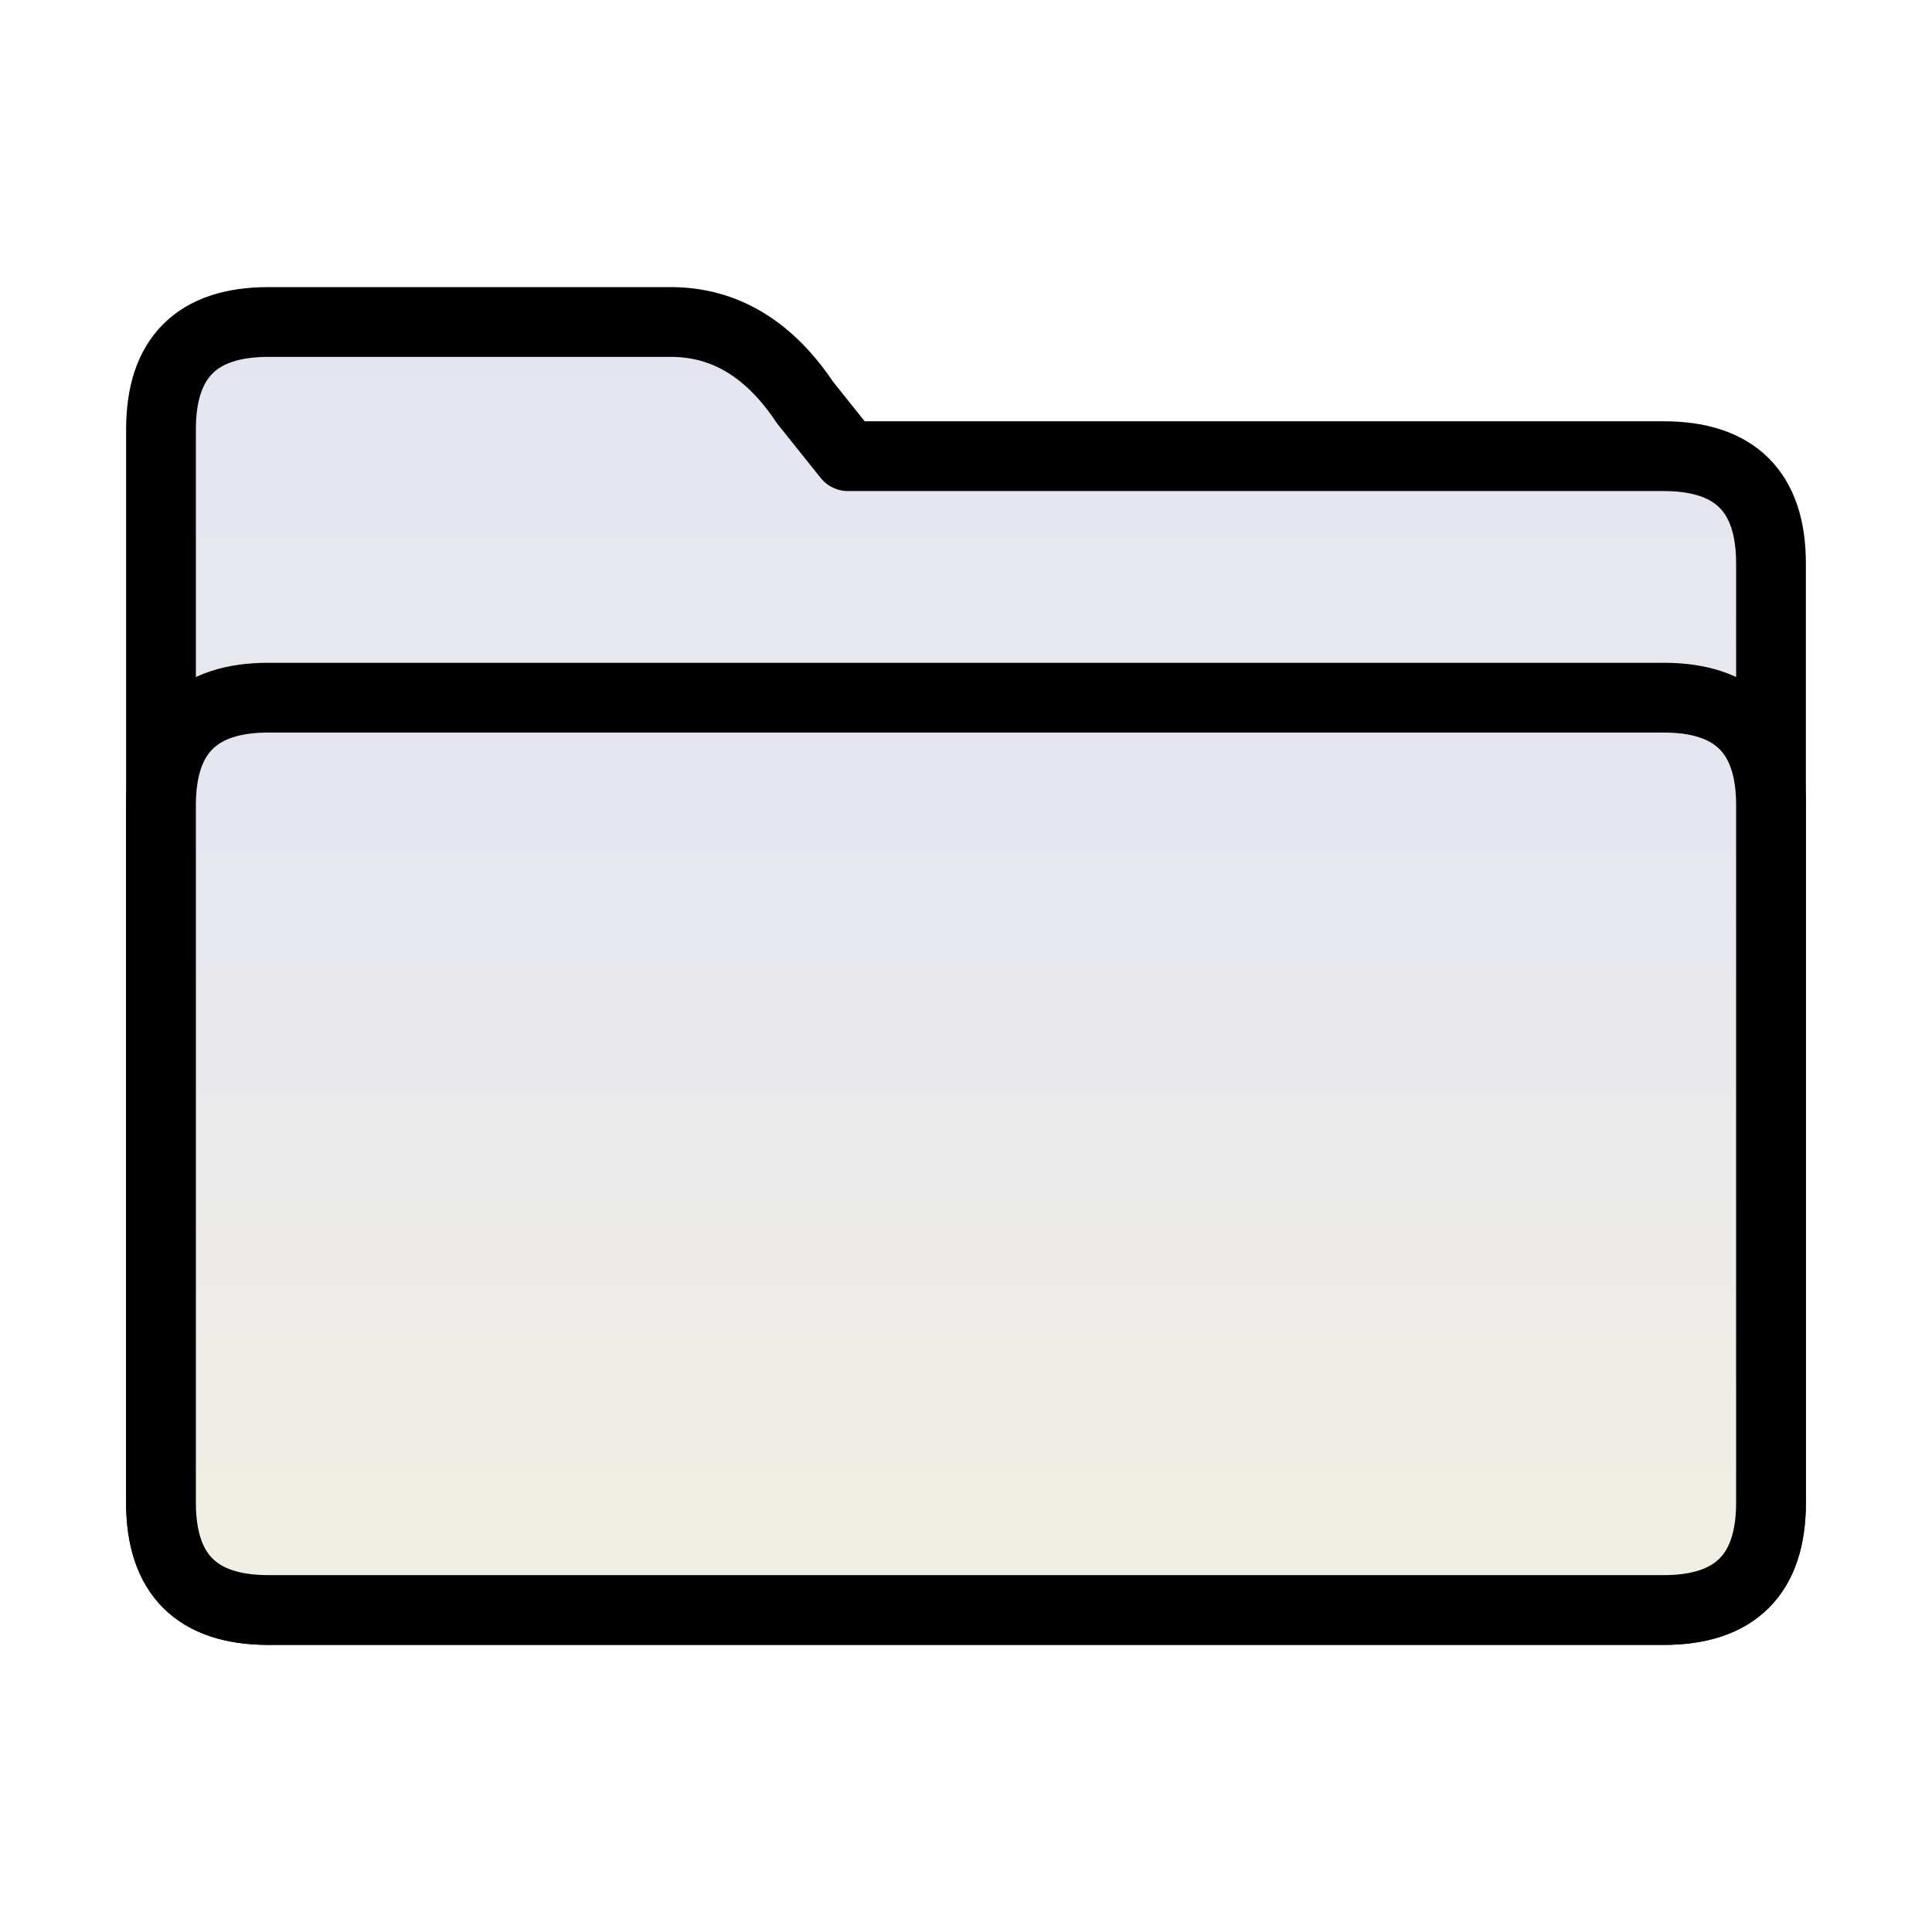
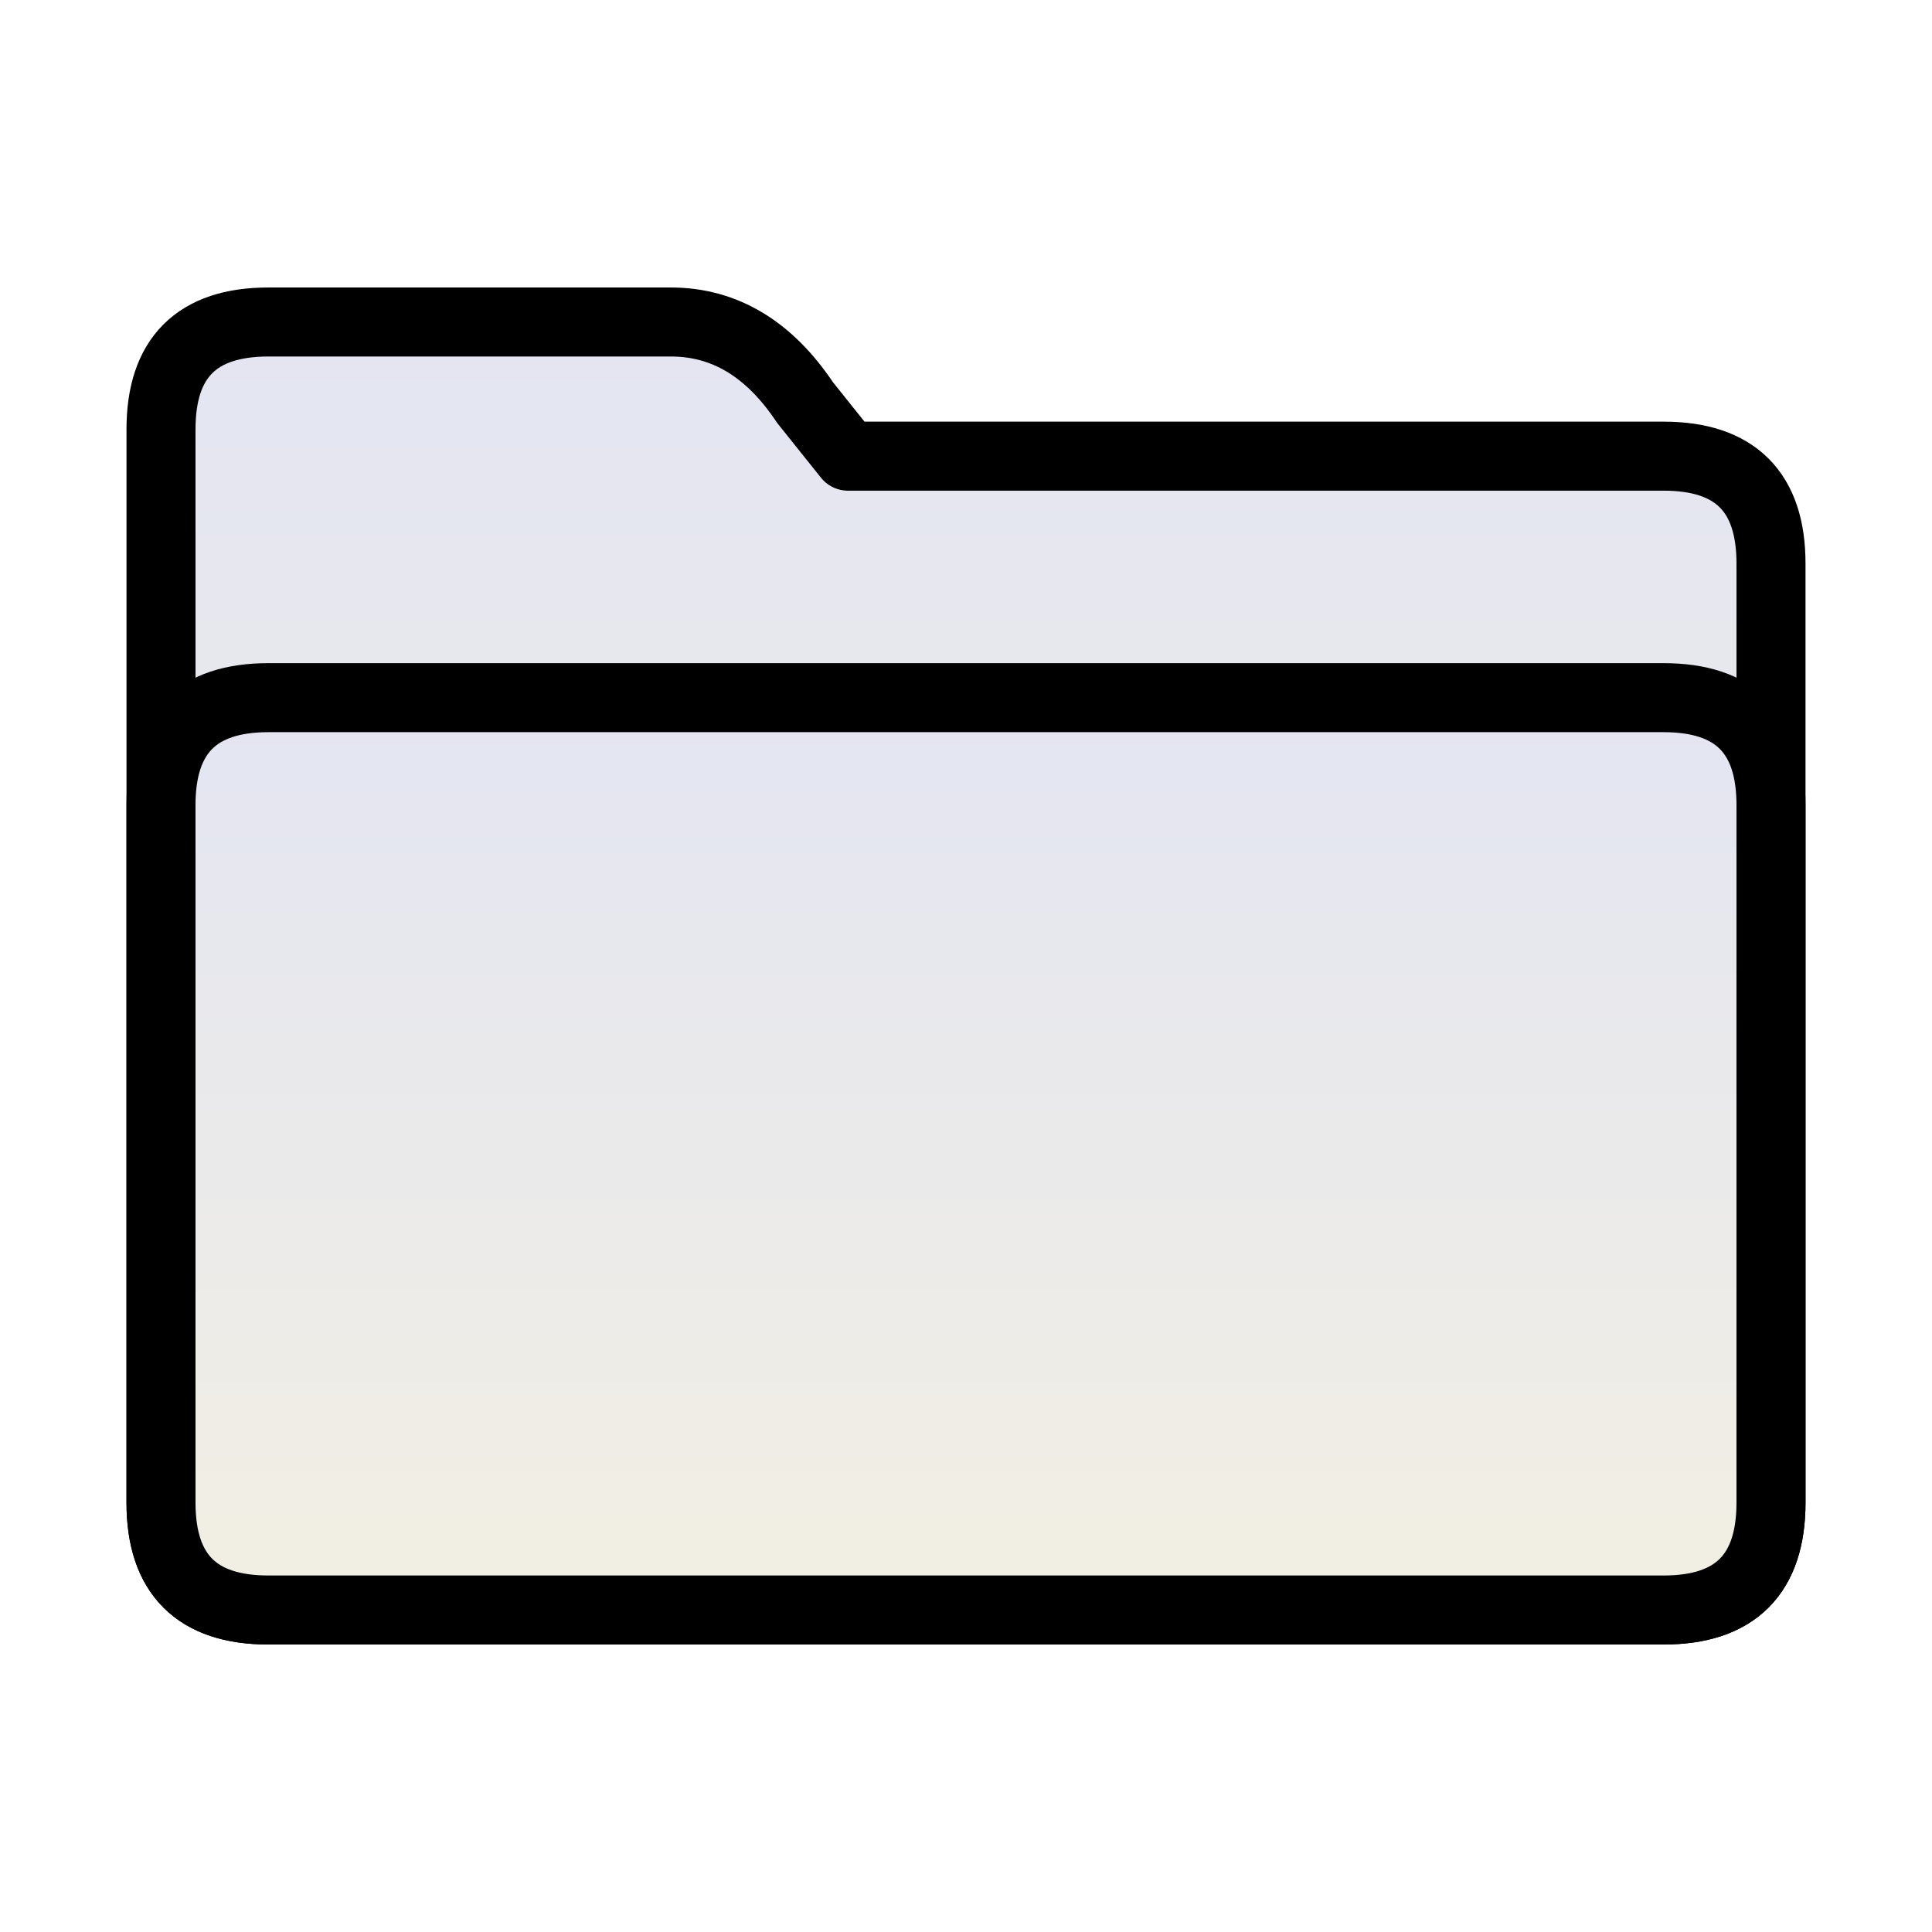
- <svg xmlns="http://www.w3.org/2000/svg" width="43" height="43" viewBox="0 0 36 36">
+ <svg xmlns="http://www.w3.org/2000/svg" width="42" height="42" viewBox="0 0 36 36">
  <defs>
    <linearGradient id="pagefill" x1="0" y1="1" x2="0" y2="0">
      <stop offset="0" stop-color="#F2EFE3" />
      <stop offset="1" stop-color="#E3E5F2" />
    </linearGradient>
  </defs>
-   <path fill="url(#pagefill)" stroke="#000" stroke-width="1.3" stroke-linejoin="round" stroke-linecap="round" d="M3 28V8Q3 6 5 6H12.5Q14 6 15 7.5L15.8 8.5H31Q33 8.5 33 10.5V28Q33 30 31 30H5Q3 30 3 28Z" />
-   <path fill="url(#pagefill)" stroke="#000" stroke-width="1.3" stroke-linejoin="round" stroke-linecap="round" d="M3 28V15Q3 13 5 13H31Q33 13 33 15V28Q33 30 31 30H5Q3 30 3 28Z" />
+   <path fill="url(#pagefill)" stroke="#000" stroke-width="1.286" stroke-linejoin="round" stroke-linecap="round" d="M3 28V8Q3 6 5 6H12.5Q14 6 15 7.5L15.8 8.5H31Q33 8.5 33 10.5V28Q33 30 31 30H5Q3 30 3 28Z" />
+   <path fill="url(#pagefill)" stroke="#000" stroke-width="1.286" stroke-linejoin="round" stroke-linecap="round" d="M3 28V15Q3 13 5 13H31Q33 13 33 15V28Q33 30 31 30H5Q3 30 3 28Z" />
</svg>
